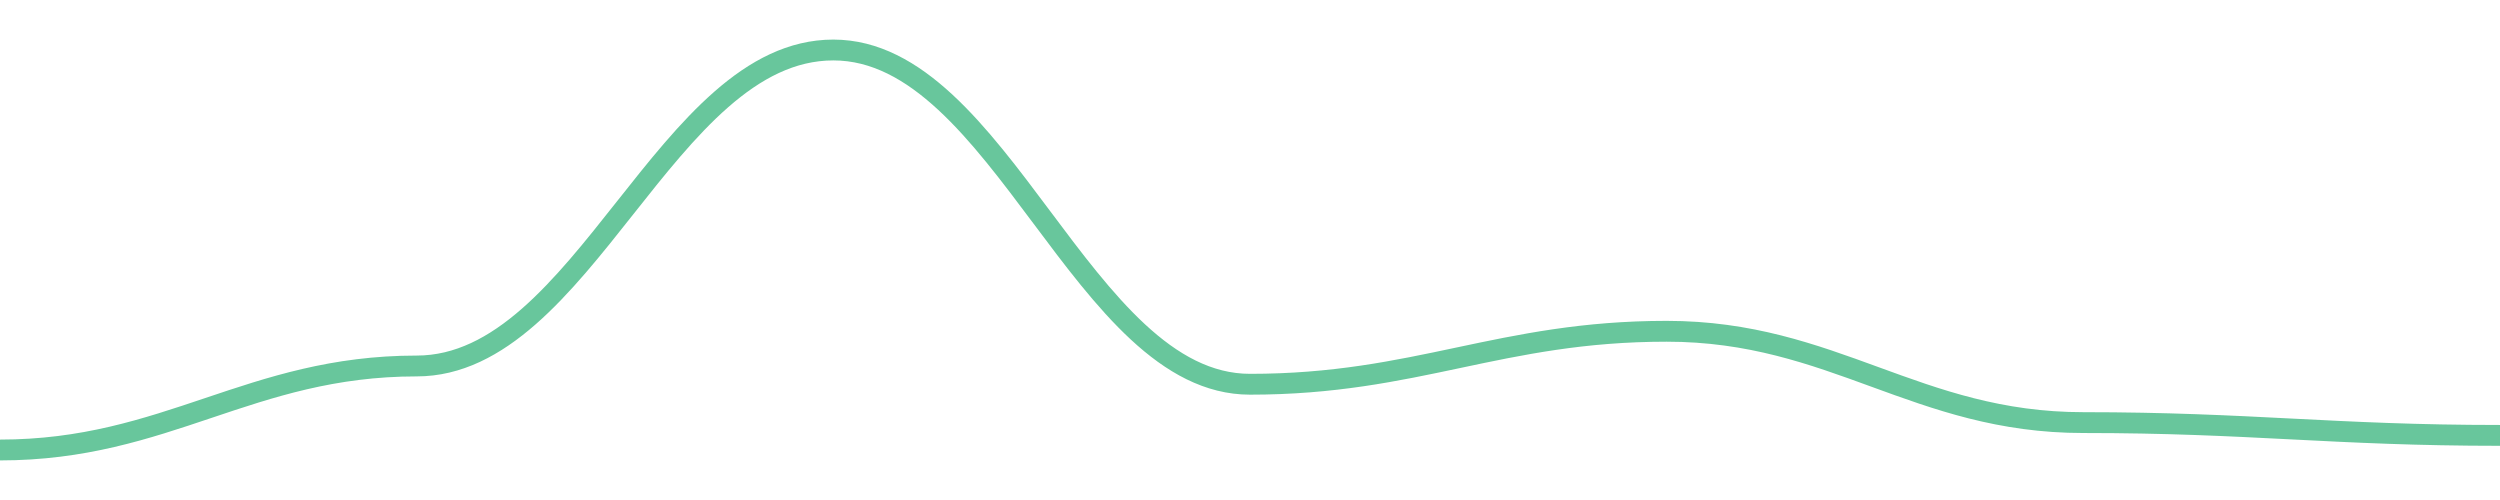
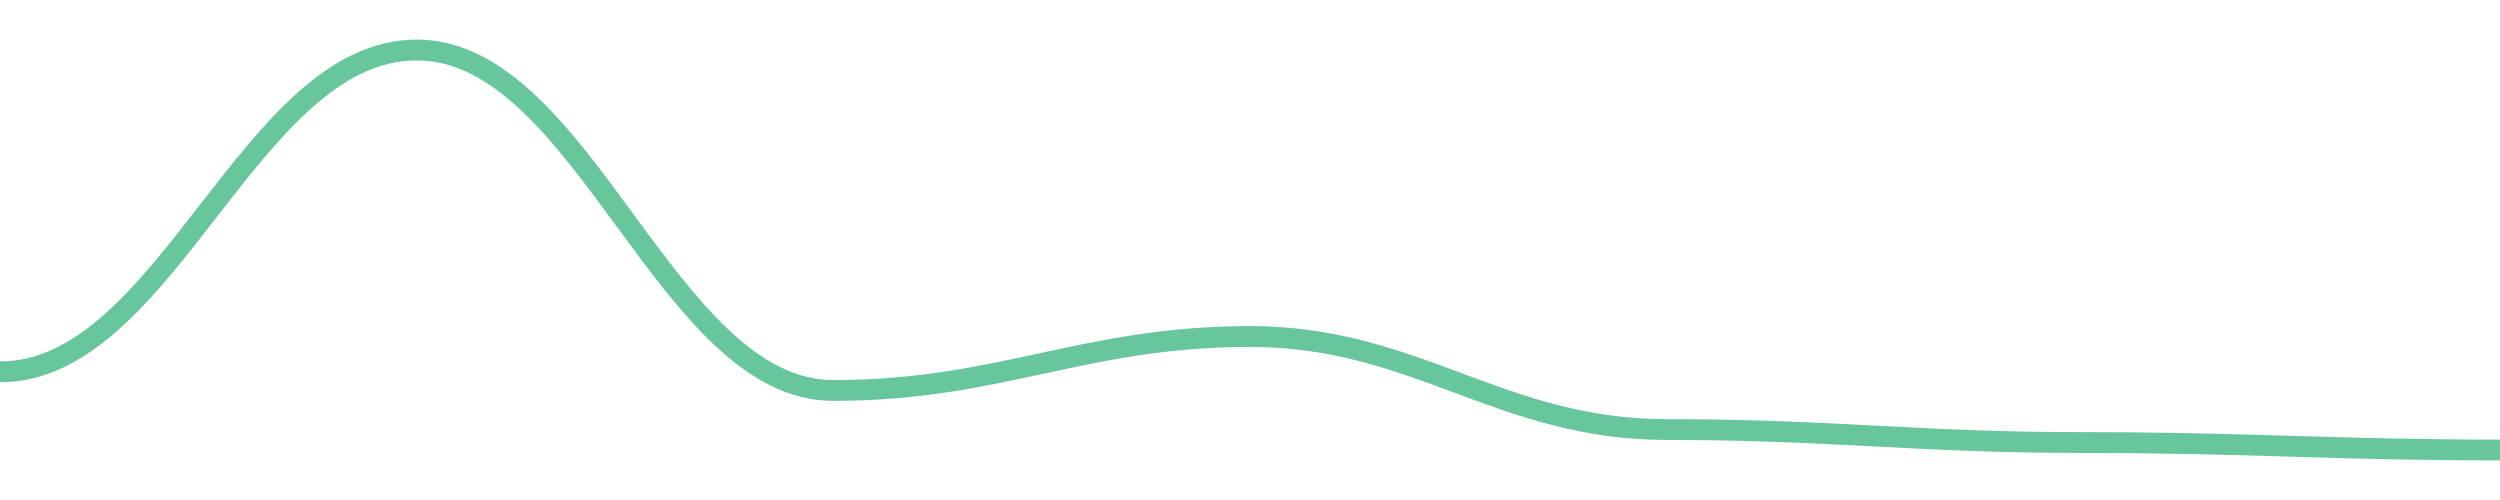
<svg width="180" height="36">
-   <path d="M 0.0,32.4 C 12.0,32.4 18.0,26.351 30.0,26.351 C 42.0,26.351 48.0,3.6 60.0,3.6 C 72.0,3.6 78.0,27.666 90.0,27.666 C 102.0,27.666 108.0,23.852 120.0,23.852 C 132.0,23.852 138.0,30.427 150.0,30.427 C 162.0,30.427 168.0,31.348 180.0,31.348 " fill="none" stroke="#42b883" stroke-width="1.5" opacity="0.8" />
+   <path d="M 0.0,26.774 C 12.0,26.774 18.0,3.6 30.0,3.6 C 42.0,3.6 48.0,28.113 60.0,28.113 C 72.0,28.113 78.0,24.229 90.0,24.229 C 102.0,24.229 108.0,30.927 120.0,30.927 C 132.0,30.927 138.0,31.864 150.0,31.864 C 162.0,31.864 168.0,32.4 180.0,32.4 " fill="none" stroke="#42b883" stroke-width="1.5" opacity="0.8" />
</svg>
